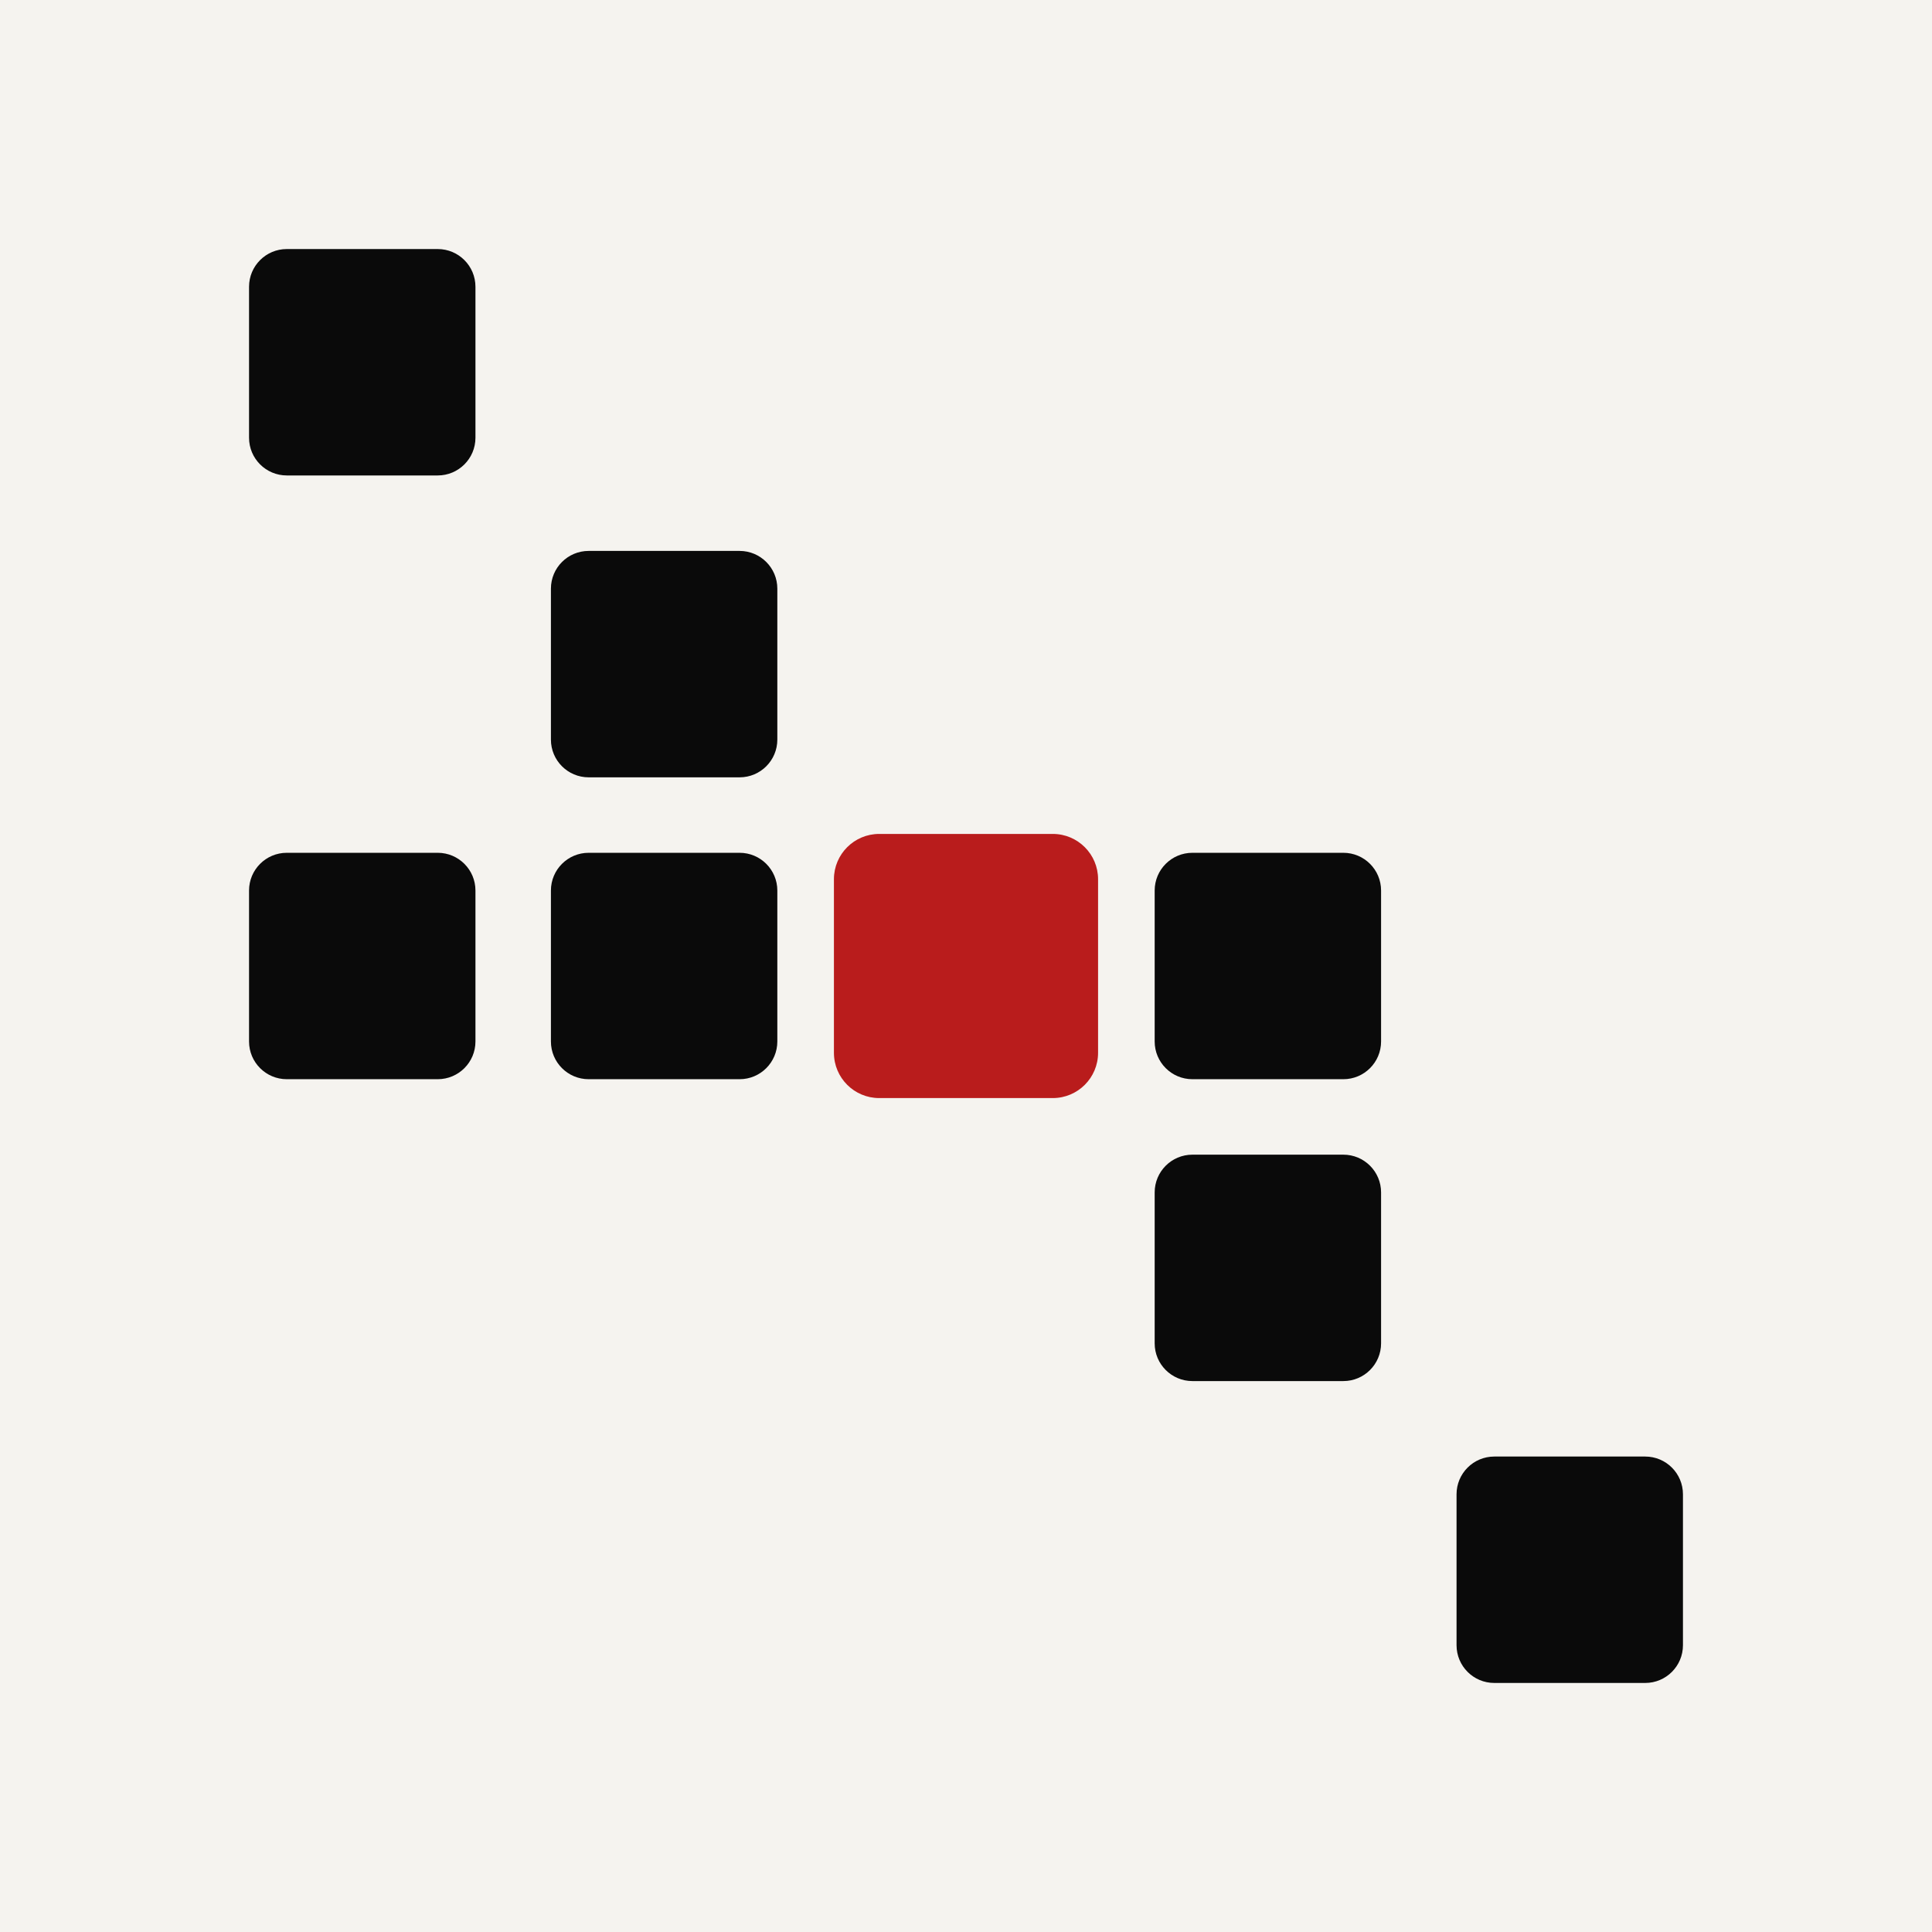
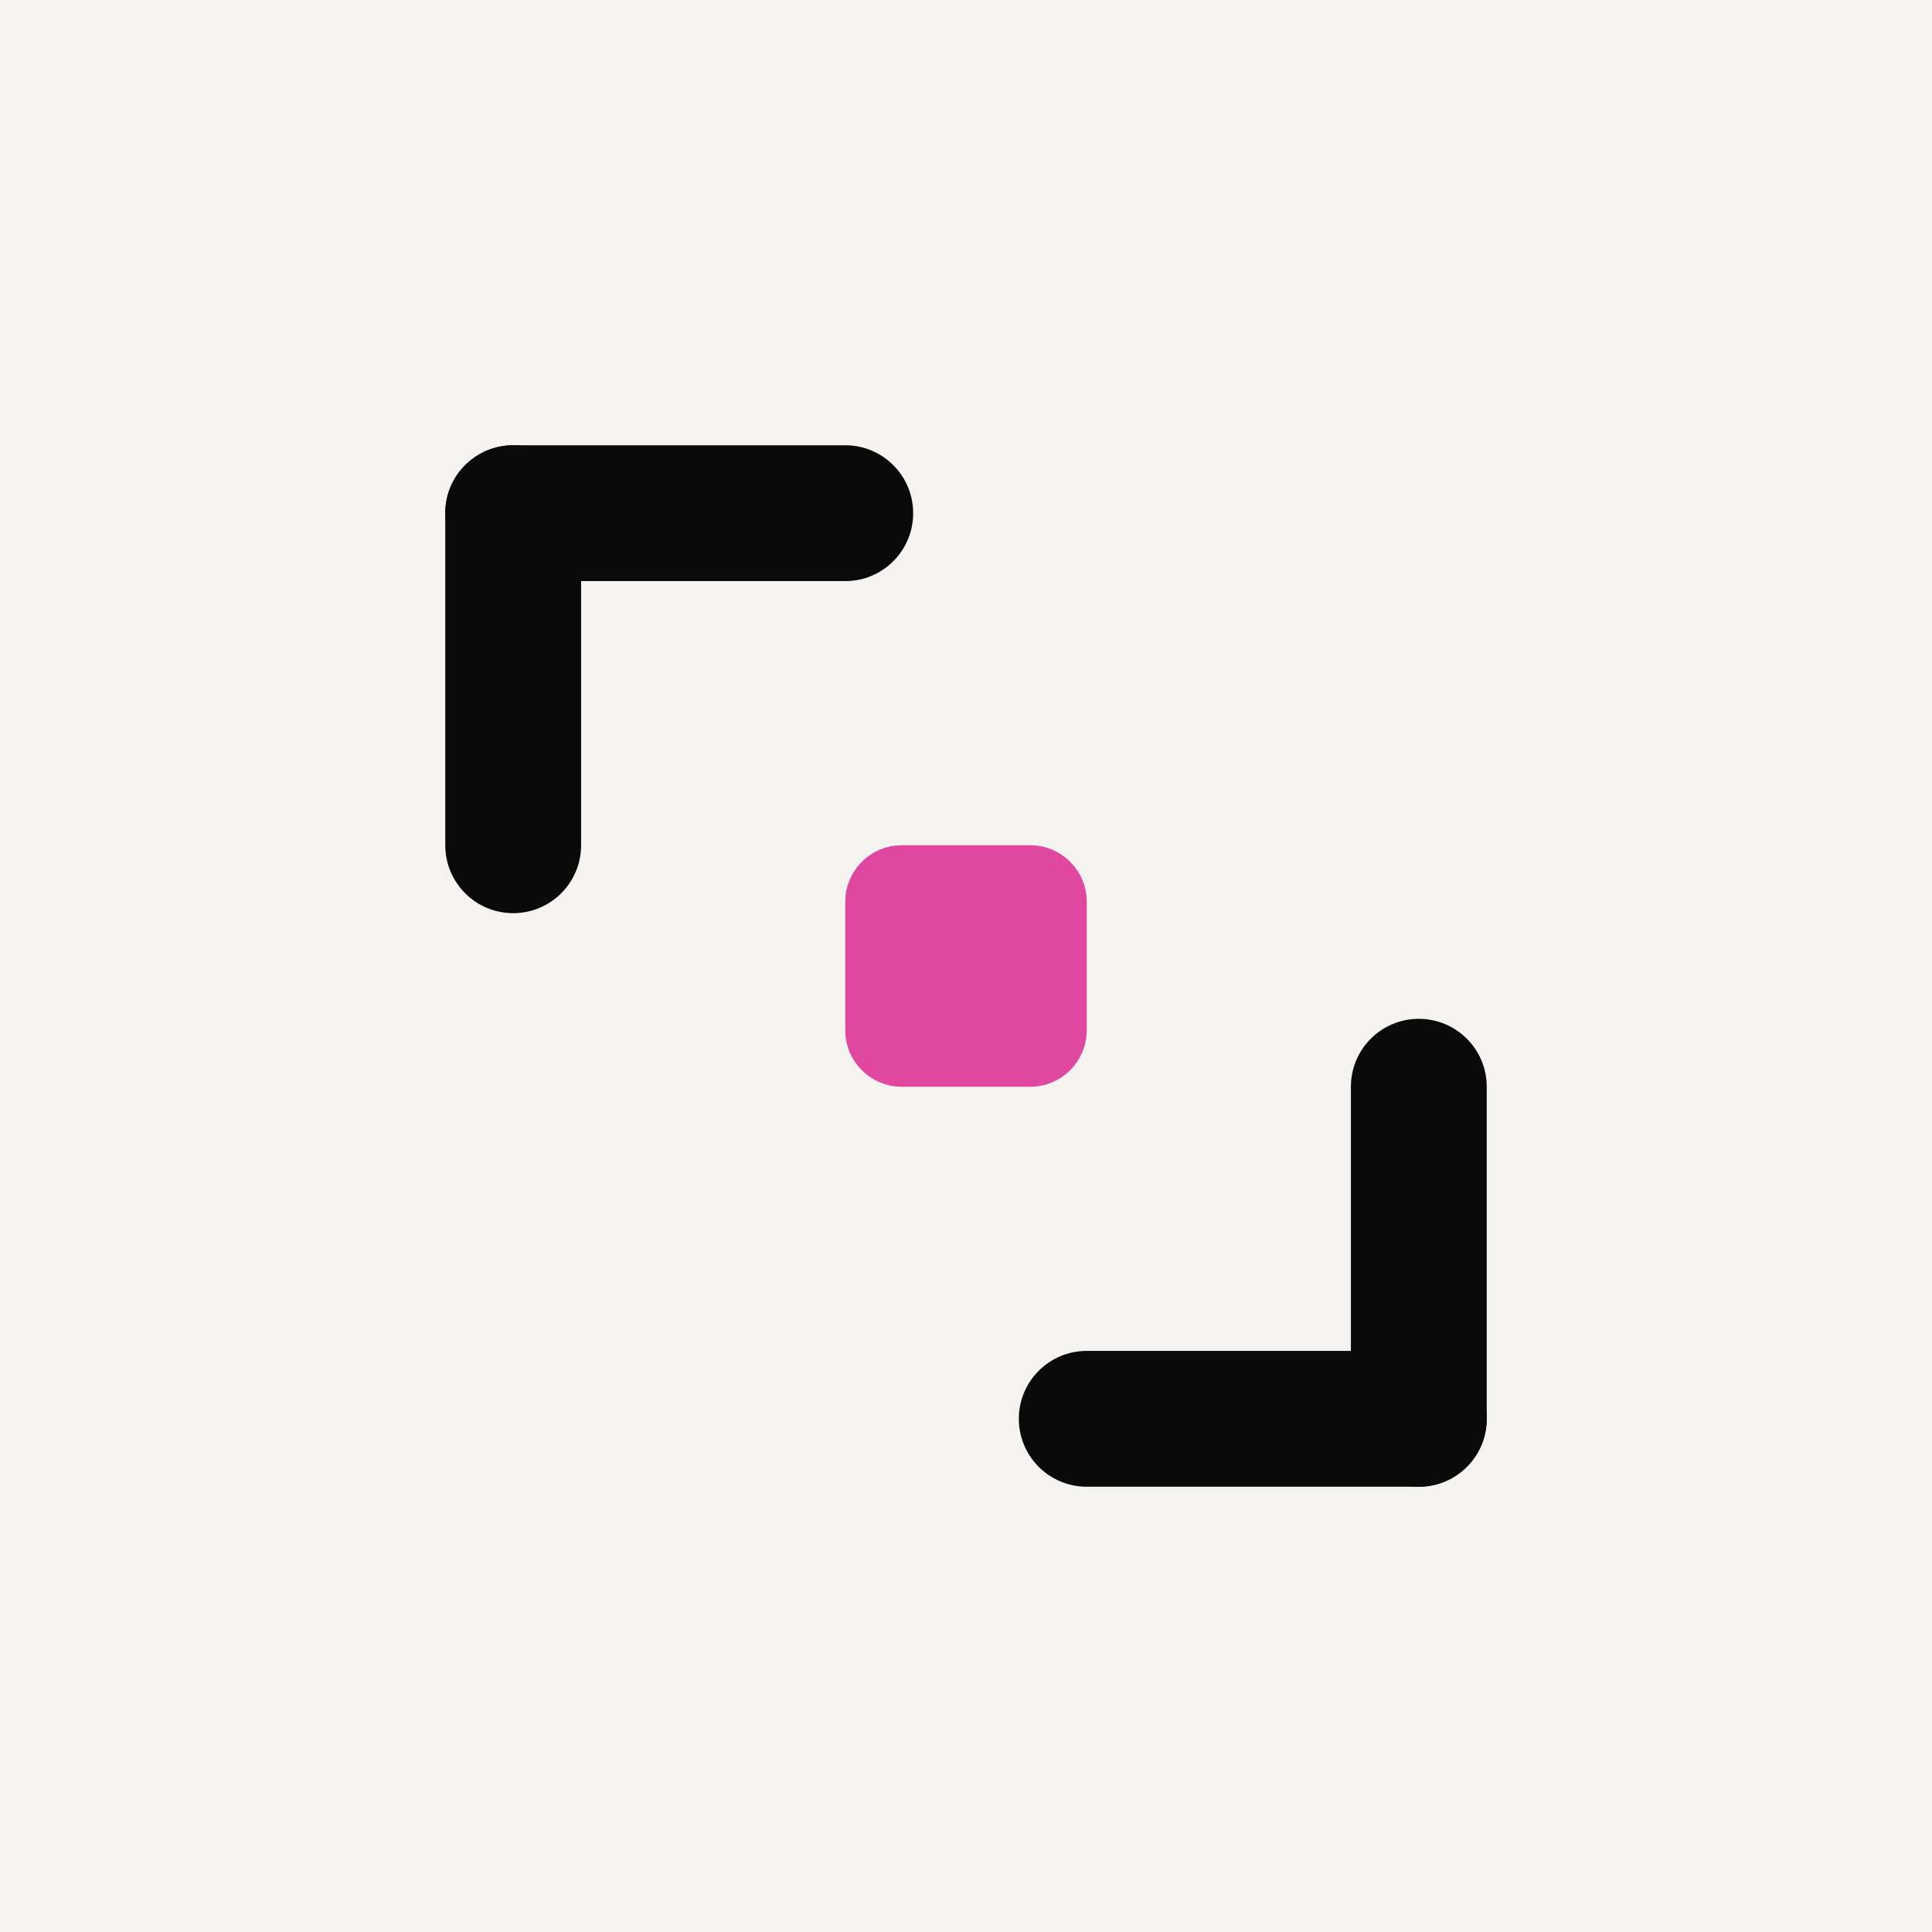
<svg xmlns="http://www.w3.org/2000/svg" viewBox="0 0 1024 1024" width="1024" height="1024">
  <rect width="1024" height="1024" fill="#F5F3EF" />
-   <rect x="132" y="132" width="120" height="120" rx="20" ry="20" fill="#0A0A0A" />
-   <rect x="292" y="292" width="120" height="120" rx="20" ry="20" fill="#0A0A0A" />
-   <rect x="132" y="452" width="120" height="120" rx="20" ry="20" fill="#0A0A0A" />
-   <rect x="292" y="452" width="120" height="120" rx="20" ry="20" fill="#0A0A0A" />
-   <rect x="612" y="452" width="120" height="120" rx="20" ry="20" fill="#0A0A0A" />
-   <rect x="612" y="612" width="120" height="120" rx="20" ry="20" fill="#0A0A0A" />
-   <rect x="772" y="772" width="120" height="120" rx="20" ry="20" fill="#0A0A0A" />
-   <rect x="442" y="442" width="140" height="140" rx="24" ry="24" fill="#B91C1C" />
+   <rect x="236" y="236" width="248" height="72" rx="36" ry="36" fill="#0A0A0A" />
+   <rect x="236" y="236" width="72" height="248" rx="36" ry="36" fill="#0A0A0A" />
+   <rect x="540" y="716" width="248" height="72" rx="36" ry="36" fill="#0A0A0A" />
+   <rect x="716" y="540" width="72" height="248" rx="36" ry="36" fill="#0A0A0A" />
+   <rect x="448" y="448" width="128" height="128" rx="30" ry="30" fill="#E0479E" />
</svg>
